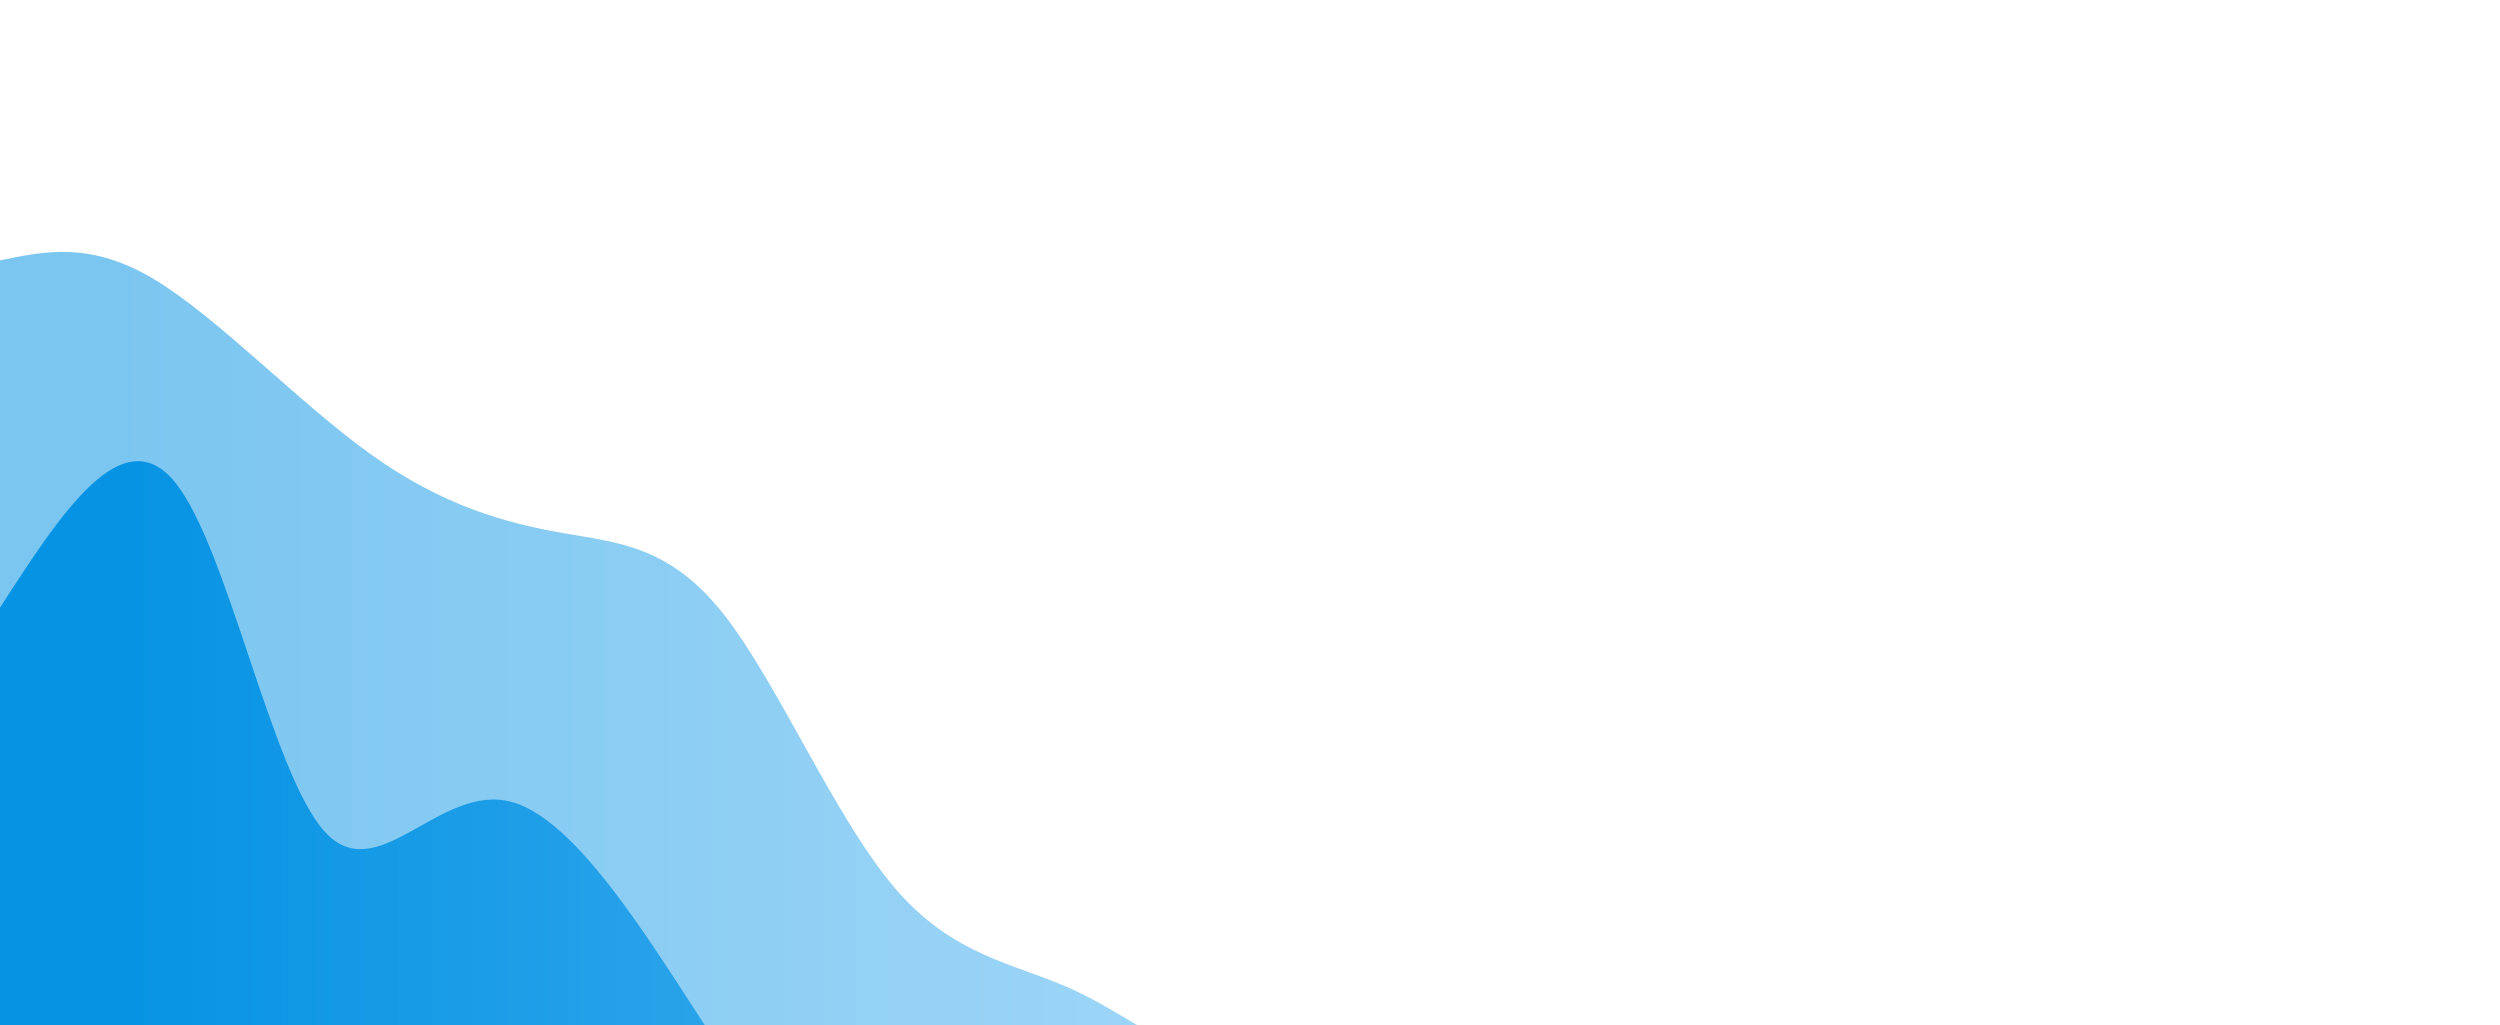
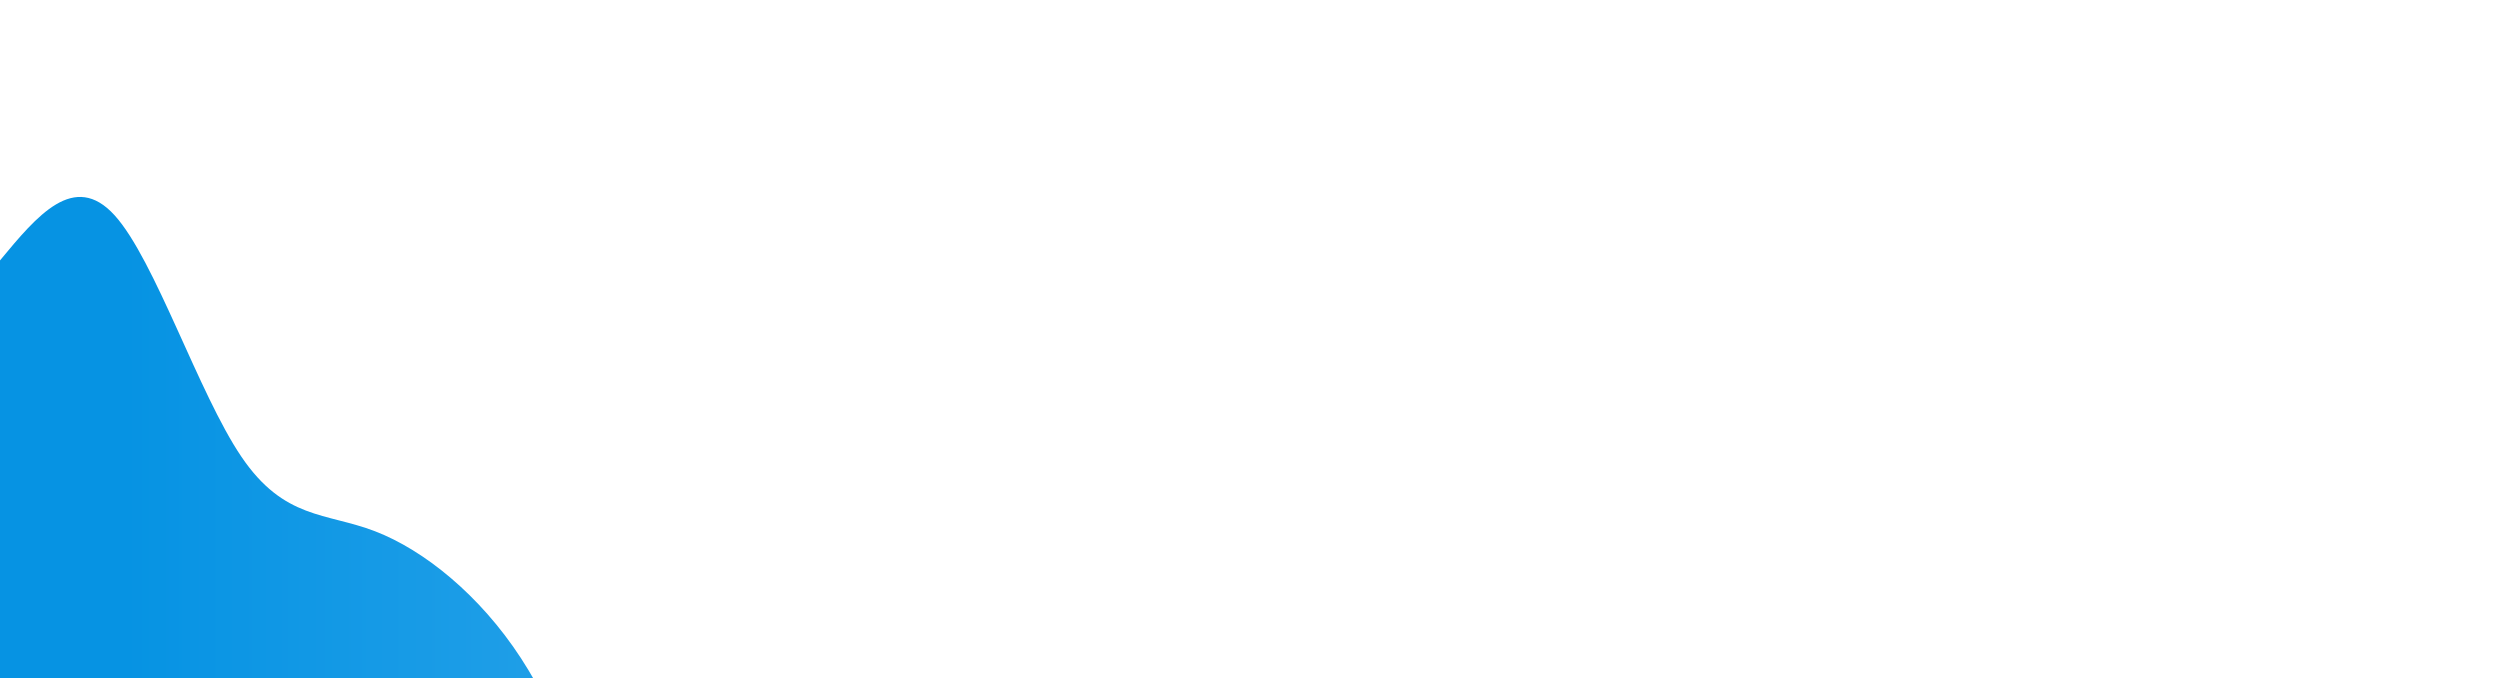
- <svg xmlns="http://www.w3.org/2000/svg" width="100%" height="100%" id="svg" viewBox="0 0 1440 590" class="transition duration-300 ease-in-out delay-150">
+ <svg xmlns="http://www.w3.org/2000/svg" width="100%" height="100%" id="svg" viewBox="0 0 1440 390" class="transition duration-300 ease-in-out delay-150">
  <style>
    .path-0 {
      animation: pathAnim-0 4s;
      animation-timing-function: linear;
      animation-iteration-count: infinite;
    }
    @keyframes pathAnim-0 {
      0% {
        d: path(
-           'M 0,600 L 0,150 C 26.207,144.51 52.413,139.02 89,161 C 125.587,182.98 172.553,232.429 214,262 C 255.447,291.571 291.374,301.265 324,307 C 356.626,312.735 385.952,314.513 417,354 C 448.048,393.487 480.817,470.684 515,511 C 549.183,551.316 584.779,554.752 618,570 C 651.221,585.248 682.067,612.307 715,615 C 747.933,617.693 782.953,596.021 815,615 C 847.047,633.979 876.121,693.609 912,734 C 947.879,774.391 990.564,795.544 1024,831 C 1057.436,866.456 1081.622,916.215 1119,946 C 1156.378,975.785 1206.948,985.596 1242,1010 C 1277.052,1034.404 1296.586,1073.401 1327,1095 C 1357.414,1116.599 1398.707,1120.799 1440,1125 L 1440,600 L 0,600 Z'
+           'M 0,400 L 0,150 C 21.378,124.199 42.755,98.397 66,124 C 89.245,149.603 114.356,226.609 139,263 C 163.644,299.391 187.82,295.166 216,306 C 244.18,316.834 276.362,342.725 300,379 C 323.638,415.275 338.731,461.933 358,481 C 377.269,500.067 400.713,491.541 422,528 C 443.287,564.459 462.418,645.902 490,654 C 517.582,662.098 553.614,596.853 579,621 C 604.386,645.147 619.124,758.688 639,818 C 658.876,877.312 683.888,882.397 714,887 C 744.112,891.603 779.323,895.726 802,889 C 824.677,882.274 834.818,864.699 855,916 C 875.182,967.301 905.404,1087.479 930,1114 C 954.596,1140.521 973.566,1073.387 1000,1086 C 1026.434,1098.613 1060.331,1190.973 1084,1240 C 1107.669,1289.027 1121.11,1294.72 1142,1324 C 1162.89,1353.28 1191.228,1406.147 1219,1411 C 1246.772,1415.853 1273.977,1372.691 1296,1382 C 1318.023,1391.309 1334.864,1453.088 1358,1494 C 1381.136,1534.912 1410.568,1554.956 1440,1575 L 1440,400 L 0,400 Z'
        );
      }
      25% {
        d: path(
-           'M 0,600 L 0,150 C 36.707,118.539 73.413,87.079 109,121 C 144.587,154.921 179.054,254.225 211,273 C 242.946,291.775 272.371,230.023 308,247 C 343.629,263.977 385.463,359.685 420,392 C 454.537,424.315 481.776,393.237 516,402 C 550.224,410.763 591.432,459.368 626,504 C 660.568,548.632 688.494,589.293 725,611 C 761.506,632.707 806.592,635.462 840,642 C 873.408,648.538 895.14,658.858 929,688 C 962.86,717.142 1008.849,765.104 1039,813 C 1069.151,860.896 1083.463,908.725 1114,929 C 1144.537,949.275 1191.298,941.997 1228,961 C 1264.702,980.003 1291.343,1025.287 1325,1057 C 1358.657,1088.713 1399.328,1106.857 1440,1125 L 1440,600 L 0,600 Z'
+           'M 0,400 L 0,150 C 16.774,151.572 33.548,153.144 59,145 C 84.452,136.856 118.583,118.995 148,153 C 177.417,187.005 202.12,272.877 226,325 C 249.88,377.123 272.936,395.498 296,401 C 319.064,406.502 342.135,399.133 361,415 C 379.865,430.867 394.524,469.971 423,500 C 451.476,530.029 493.77,550.983 516,558 C 538.23,565.017 540.395,558.096 563,614 C 585.605,669.904 628.648,788.631 657,819 C 685.352,849.369 699.011,791.379 717,785 C 734.989,778.621 757.307,823.853 780,845 C 802.693,866.147 825.762,863.208 854,914 C 882.238,964.792 915.645,1069.316 939,1095 C 962.355,1120.684 975.658,1067.529 1001,1063 C 1026.342,1058.471 1063.721,1102.568 1093,1134 C 1122.279,1165.432 1143.456,1184.199 1165,1233 C 1186.544,1281.801 1208.455,1360.637 1231,1393 C 1253.545,1425.363 1276.724,1411.251 1302,1404 C 1327.276,1396.749 1354.65,1396.357 1378,1426 C 1401.35,1455.643 1420.675,1515.322 1440,1575 L 1440,400 L 0,400 Z'
        );
      }
      50% {
        d: path(
-           'M 0,600 L 0,150 C 30.119,159.301 60.239,168.602 96,181 C 131.761,193.398 173.165,208.892 212,209 C 250.835,209.108 287.103,193.83 313,232 C 338.897,270.17 354.424,361.787 392,412 C 429.576,462.213 489.201,471.023 529,486 C 568.799,500.977 588.771,522.121 619,530 C 649.229,537.879 689.715,532.492 723,543 C 756.285,553.508 782.368,579.909 813,613 C 843.632,646.091 878.812,685.871 916,726 C 953.188,766.129 992.385,806.606 1024,819 C 1055.615,831.394 1079.649,815.703 1113,826 C 1146.351,836.297 1189.017,872.58 1227,901 C 1264.983,929.42 1298.281,949.977 1333,986 C 1367.719,1022.023 1403.86,1073.511 1440,1125 L 1440,600 L 0,600 Z'
+           'M 0,400 L 0,150 C 20.578,166.301 41.156,182.603 69,184 C 96.844,185.397 131.956,171.891 156,205 C 180.044,238.109 193.022,317.834 216,366 C 238.978,414.166 271.956,430.771 295,449 C 318.044,467.229 331.154,487.08 351,495 C 370.846,502.92 397.429,498.91 422,504 C 446.571,509.09 469.132,523.282 498,545 C 526.868,566.718 562.043,595.963 588,623 C 613.957,650.037 630.695,674.866 652,728 C 673.305,781.134 699.178,862.574 724,892 C 748.822,921.426 772.592,898.837 795,924 C 817.408,949.163 838.452,1022.079 859,1037 C 879.548,1051.921 899.599,1008.849 927,1003 C 954.401,997.151 989.152,1028.526 1013,1055 C 1036.848,1081.474 1049.794,1103.047 1069,1125 C 1088.206,1146.953 1113.674,1169.286 1145,1202 C 1176.326,1234.714 1213.51,1277.81 1236,1310 C 1258.49,1342.19 1266.286,1363.474 1287,1403 C 1307.714,1442.526 1341.347,1500.293 1369,1532 C 1396.653,1563.707 1418.327,1569.353 1440,1575 L 1440,400 L 0,400 Z'
        );
      }
      75% {
        d: path(
-           'M 0,600 L 0,150 C 40.461,161.442 80.922,172.883 117,194 C 153.078,215.117 184.773,245.909 215,275 C 245.227,304.091 273.986,331.48 308,334 C 342.014,336.52 381.284,314.169 415,354 C 448.716,393.831 476.877,495.844 504,517 C 531.123,538.156 557.207,478.456 598,479 C 638.793,479.544 694.294,540.333 727,578 C 759.706,615.667 769.618,630.211 804,675 C 838.382,719.789 897.235,794.824 934,806 C 970.765,817.176 985.443,764.495 1016,788 C 1046.557,811.505 1092.995,911.197 1127,969 C 1161.005,1026.803 1182.578,1042.716 1218,1041 C 1253.422,1039.284 1302.692,1019.938 1342,1031 C 1381.308,1042.062 1410.654,1083.531 1440,1125 L 1440,600 L 0,600 Z'
+           'M 0,400 L 0,150 C 22.244,149.392 44.488,148.784 67,162 C 89.512,175.216 112.291,202.255 134,227 C 155.709,251.745 176.347,274.194 203,304 C 229.653,333.806 262.323,370.967 285,381 C 307.677,391.033 320.363,373.936 347,396 C 373.637,418.064 414.224,479.289 443,513 C 471.776,546.711 488.742,552.91 507,590 C 525.258,627.09 544.81,695.073 567,703 C 589.19,710.927 614.02,658.798 643,680 C 671.98,701.202 705.11,795.736 732,825 C 758.89,854.264 779.54,818.26 798,848 C 816.46,877.74 832.731,973.226 856,1029 C 879.269,1084.774 909.536,1100.836 932,1108 C 954.464,1115.164 969.124,1113.431 995,1130 C 1020.876,1146.569 1057.967,1181.44 1088,1204 C 1118.033,1226.56 1141.009,1236.81 1164,1266 C 1186.991,1295.19 1209.998,1343.319 1228,1359 C 1246.002,1374.681 1259.001,1357.914 1284,1362 C 1308.999,1366.086 1346,1391.025 1374,1430 C 1402,1468.975 1421,1521.988 1440,1575 L 1440,400 L 0,400 Z'
        );
      }
      100% {
        d: path(
-           'M 0,600 L 0,150 C 26.207,144.51 52.413,139.02 89,161 C 125.587,182.98 172.553,232.429 214,262 C 255.447,291.571 291.374,301.265 324,307 C 356.626,312.735 385.952,314.513 417,354 C 448.048,393.487 480.817,470.684 515,511 C 549.183,551.316 584.779,554.752 618,570 C 651.221,585.248 682.067,612.307 715,615 C 747.933,617.693 782.953,596.021 815,615 C 847.047,633.979 876.121,693.609 912,734 C 947.879,774.391 990.564,795.544 1024,831 C 1057.436,866.456 1081.622,916.215 1119,946 C 1156.378,975.785 1206.948,985.596 1242,1010 C 1277.052,1034.404 1296.586,1073.401 1327,1095 C 1357.414,1116.599 1398.707,1120.799 1440,1125 L 1440,600 L 0,600 Z'
+           'M 0,400 L 0,150 C 21.378,124.199 42.755,98.397 66,124 C 89.245,149.603 114.356,226.609 139,263 C 163.644,299.391 187.82,295.166 216,306 C 244.18,316.834 276.362,342.725 300,379 C 323.638,415.275 338.731,461.933 358,481 C 377.269,500.067 400.713,491.541 422,528 C 443.287,564.459 462.418,645.902 490,654 C 517.582,662.098 553.614,596.853 579,621 C 604.386,645.147 619.124,758.688 639,818 C 658.876,877.312 683.888,882.397 714,887 C 744.112,891.603 779.323,895.726 802,889 C 824.677,882.274 834.818,864.699 855,916 C 875.182,967.301 905.404,1087.479 930,1114 C 954.596,1140.521 973.566,1073.387 1000,1086 C 1026.434,1098.613 1060.331,1190.973 1084,1240 C 1107.669,1289.027 1121.11,1294.72 1142,1324 C 1162.89,1353.28 1191.228,1406.147 1219,1411 C 1246.772,1415.853 1273.977,1372.691 1296,1382 C 1318.023,1391.309 1334.864,1453.088 1358,1494 C 1381.136,1534.912 1410.568,1554.956 1440,1575 L 1440,400 L 0,400 Z'
        );
      }
    }
  </style>
  <defs>
    <linearGradient id="gradient" x1="0%" y1="50%" x2="100%" y2="50%">
      <stop offset="5%" stop-color="#0693e3" />
-       <stop offset="95%" stop-color="#8ed1fc" />
+       <stop offset="95%" stop-color="#8ED1FC" />
    </linearGradient>
  </defs>
-   <path d="M 0,600 L 0,150 C 26.207,144.51 52.413,139.02 89,161 C 125.587,182.98 172.553,232.429 214,262 C 255.447,291.571 291.374,301.265 324,307 C 356.626,312.735 385.952,314.513 417,354 C 448.048,393.487 480.817,470.684 515,511 C 549.183,551.316 584.779,554.752 618,570 C 651.221,585.248 682.067,612.307 715,615 C 747.933,617.693 782.953,596.021 815,615 C 847.047,633.979 876.121,693.609 912,734 C 947.879,774.391 990.564,795.544 1024,831 C 1057.436,866.456 1081.622,916.215 1119,946 C 1156.378,975.785 1206.948,985.596 1242,1010 C 1277.052,1034.404 1296.586,1073.401 1327,1095 C 1357.414,1116.599 1398.707,1120.799 1440,1125 L 1440,600 L 0,600 Z" stroke="none" stroke-width="0" fill="url(#gradient)" fill-opacity="0.53" class="transition-all duration-300 ease-in-out delay-150 path-0" />
-   <style>
-     .path-1 {
-       animation: pathAnim-1 4s;
-       animation-timing-function: linear;
-       animation-iteration-count: infinite;
-     }
-     @keyframes pathAnim-1 {
-       0% {
-         d: path(
-           'M 0,600 L 0,350 C 35.36,295.246 70.72,240.492 101,278 C 131.28,315.508 156.482,445.279 187,479 C 217.518,512.721 253.354,450.394 295,462 C 336.646,473.606 384.102,559.147 417,607 C 449.898,654.853 468.24,665.018 504,660 C 539.76,654.982 592.94,634.782 630,667 C 667.06,699.218 688,783.855 719,811 C 750,838.145 791.059,807.8 825,815 C 858.941,822.2 885.765,866.946 918,897 C 950.235,927.054 987.881,942.418 1023,971 C 1058.119,999.582 1090.712,1041.383 1131,1065 C 1171.288,1088.617 1219.27,1094.051 1252,1118 C 1284.73,1141.949 1302.209,1184.414 1331,1222 C 1359.791,1259.586 1399.896,1292.293 1440,1325 L 1440,600 L 0,600 Z'
-         );
-       }
-       25% {
-         d: path(
-           'M 0,600 L 0,350 C 41.182,371.422 82.365,392.845 117,406 C 151.635,419.155 179.724,424.043 214,452 C 248.276,479.957 288.739,530.985 325,558 C 361.261,585.015 393.318,588.018 421,611 C 448.682,633.982 471.987,676.943 510,717 C 548.013,757.057 600.732,794.208 632,793 C 663.268,791.792 673.083,752.224 706,752 C 738.917,751.776 794.936,790.897 839,850 C 883.064,909.103 915.172,988.19 940,1022 C 964.828,1055.81 982.377,1044.344 1018,1059 C 1053.623,1073.656 1107.322,1114.434 1140,1151 C 1172.678,1187.566 1184.336,1219.922 1220,1232 C 1255.664,1244.078 1315.332,1235.88 1356,1248 C 1396.668,1260.12 1418.334,1292.56 1440,1325 L 1440,600 L 0,600 Z'
-         );
-       }
-       50% {
-         d: path(
-           'M 0,600 L 0,350 C 25.348,344.568 50.697,339.136 84,346 C 117.303,352.864 158.562,372.024 194,404 C 229.438,435.976 259.056,480.769 300,528 C 340.944,575.231 393.213,624.901 428,627 C 462.787,629.099 480.092,583.626 512,595 C 543.908,606.374 590.418,674.593 626,705 C 661.582,735.407 686.236,728.002 721,735 C 755.764,741.998 800.637,763.398 838,829 C 875.363,894.602 905.216,1004.405 939,1023 C 972.784,1041.595 1010.497,968.983 1045,951 C 1079.503,933.017 1110.795,969.664 1140,1032 C 1169.205,1094.336 1196.325,1182.36 1231,1223 C 1265.675,1263.64 1307.907,1256.897 1344,1266 C 1380.093,1275.103 1410.046,1300.051 1440,1325 L 1440,600 L 0,600 Z'
-         );
-       }
-       75% {
-         d: path(
-           'M 0,600 L 0,350 C 27.343,312.677 54.687,275.353 85,278 C 115.313,280.647 148.596,323.263 187,377 C 225.404,430.737 268.93,495.595 302,524 C 335.07,552.405 357.683,544.357 394,570 C 430.317,595.643 480.337,654.978 521,682 C 561.663,709.022 592.969,703.731 625,743 C 657.031,782.269 689.785,866.099 723,868 C 756.215,869.901 789.889,789.873 819,808 C 848.111,826.127 872.657,942.409 909,980 C 945.343,1017.591 993.481,976.49 1030,984 C 1066.519,991.51 1091.417,1047.632 1130,1099 C 1168.583,1150.368 1220.849,1196.984 1252,1235 C 1283.151,1273.016 1293.186,1302.433 1321,1316 C 1348.814,1329.567 1394.407,1327.283 1440,1325 L 1440,600 L 0,600 Z'
-         );
-       }
-       100% {
-         d: path(
-           'M 0,600 L 0,350 C 35.36,295.246 70.72,240.492 101,278 C 131.28,315.508 156.482,445.279 187,479 C 217.518,512.721 253.354,450.394 295,462 C 336.646,473.606 384.102,559.147 417,607 C 449.898,654.853 468.24,665.018 504,660 C 539.76,654.982 592.94,634.782 630,667 C 667.06,699.218 688,783.855 719,811 C 750,838.145 791.059,807.8 825,815 C 858.941,822.2 885.765,866.946 918,897 C 950.235,927.054 987.881,942.418 1023,971 C 1058.119,999.582 1090.712,1041.383 1131,1065 C 1171.288,1088.617 1219.27,1094.051 1252,1118 C 1284.73,1141.949 1302.209,1184.414 1331,1222 C 1359.791,1259.586 1399.896,1292.293 1440,1325 L 1440,600 L 0,600 Z'
-         );
-       }
-     }
-   </style>
-   <defs>
-     <linearGradient id="gradient" x1="0%" y1="50%" x2="100%" y2="50%">
-       <stop offset="5%" stop-color="#0693e3" />
-       <stop offset="95%" stop-color="#8ed1fc" />
-     </linearGradient>
-   </defs>
-   <path d="M 0,600 L 0,350 C 35.36,295.246 70.72,240.492 101,278 C 131.28,315.508 156.482,445.279 187,479 C 217.518,512.721 253.354,450.394 295,462 C 336.646,473.606 384.102,559.147 417,607 C 449.898,654.853 468.24,665.018 504,660 C 539.76,654.982 592.94,634.782 630,667 C 667.06,699.218 688,783.855 719,811 C 750,838.145 791.059,807.8 825,815 C 858.941,822.2 885.765,866.946 918,897 C 950.235,927.054 987.881,942.418 1023,971 C 1058.119,999.582 1090.712,1041.383 1131,1065 C 1171.288,1088.617 1219.27,1094.051 1252,1118 C 1284.73,1141.949 1302.209,1184.414 1331,1222 C 1359.791,1259.586 1399.896,1292.293 1440,1325 L 1440,600 L 0,600 Z" stroke="none" stroke-width="0" fill="url(#gradient)" fill-opacity="1" class="transition-all duration-300 ease-in-out delay-150 path-1" />
+   <path d="M 0,400 L 0,150 C 21.378,124.199 42.755,98.397 66,124 C 89.245,149.603 114.356,226.609 139,263 C 163.644,299.391 187.82,295.166 216,306 C 244.18,316.834 276.362,342.725 300,379 C 323.638,415.275 338.731,461.933 358,481 C 377.269,500.067 400.713,491.541 422,528 C 443.287,564.459 462.418,645.902 490,654 C 517.582,662.098 553.614,596.853 579,621 C 604.386,645.147 619.124,758.688 639,818 C 658.876,877.312 683.888,882.397 714,887 C 744.112,891.603 779.323,895.726 802,889 C 824.677,882.274 834.818,864.699 855,916 C 875.182,967.301 905.404,1087.479 930,1114 C 954.596,1140.521 973.566,1073.387 1000,1086 C 1026.434,1098.613 1060.331,1190.973 1084,1240 C 1107.669,1289.027 1121.11,1294.72 1142,1324 C 1162.89,1353.28 1191.228,1406.147 1219,1411 C 1246.772,1415.853 1273.977,1372.691 1296,1382 C 1318.023,1391.309 1334.864,1453.088 1358,1494 C 1381.136,1534.912 1410.568,1554.956 1440,1575 L 1440,400 L 0,400 Z" stroke="none" stroke-width="0" fill="url(#gradient)" fill-opacity="1" class="transition-all duration-300 ease-in-out delay-150 path-0" />
</svg>
